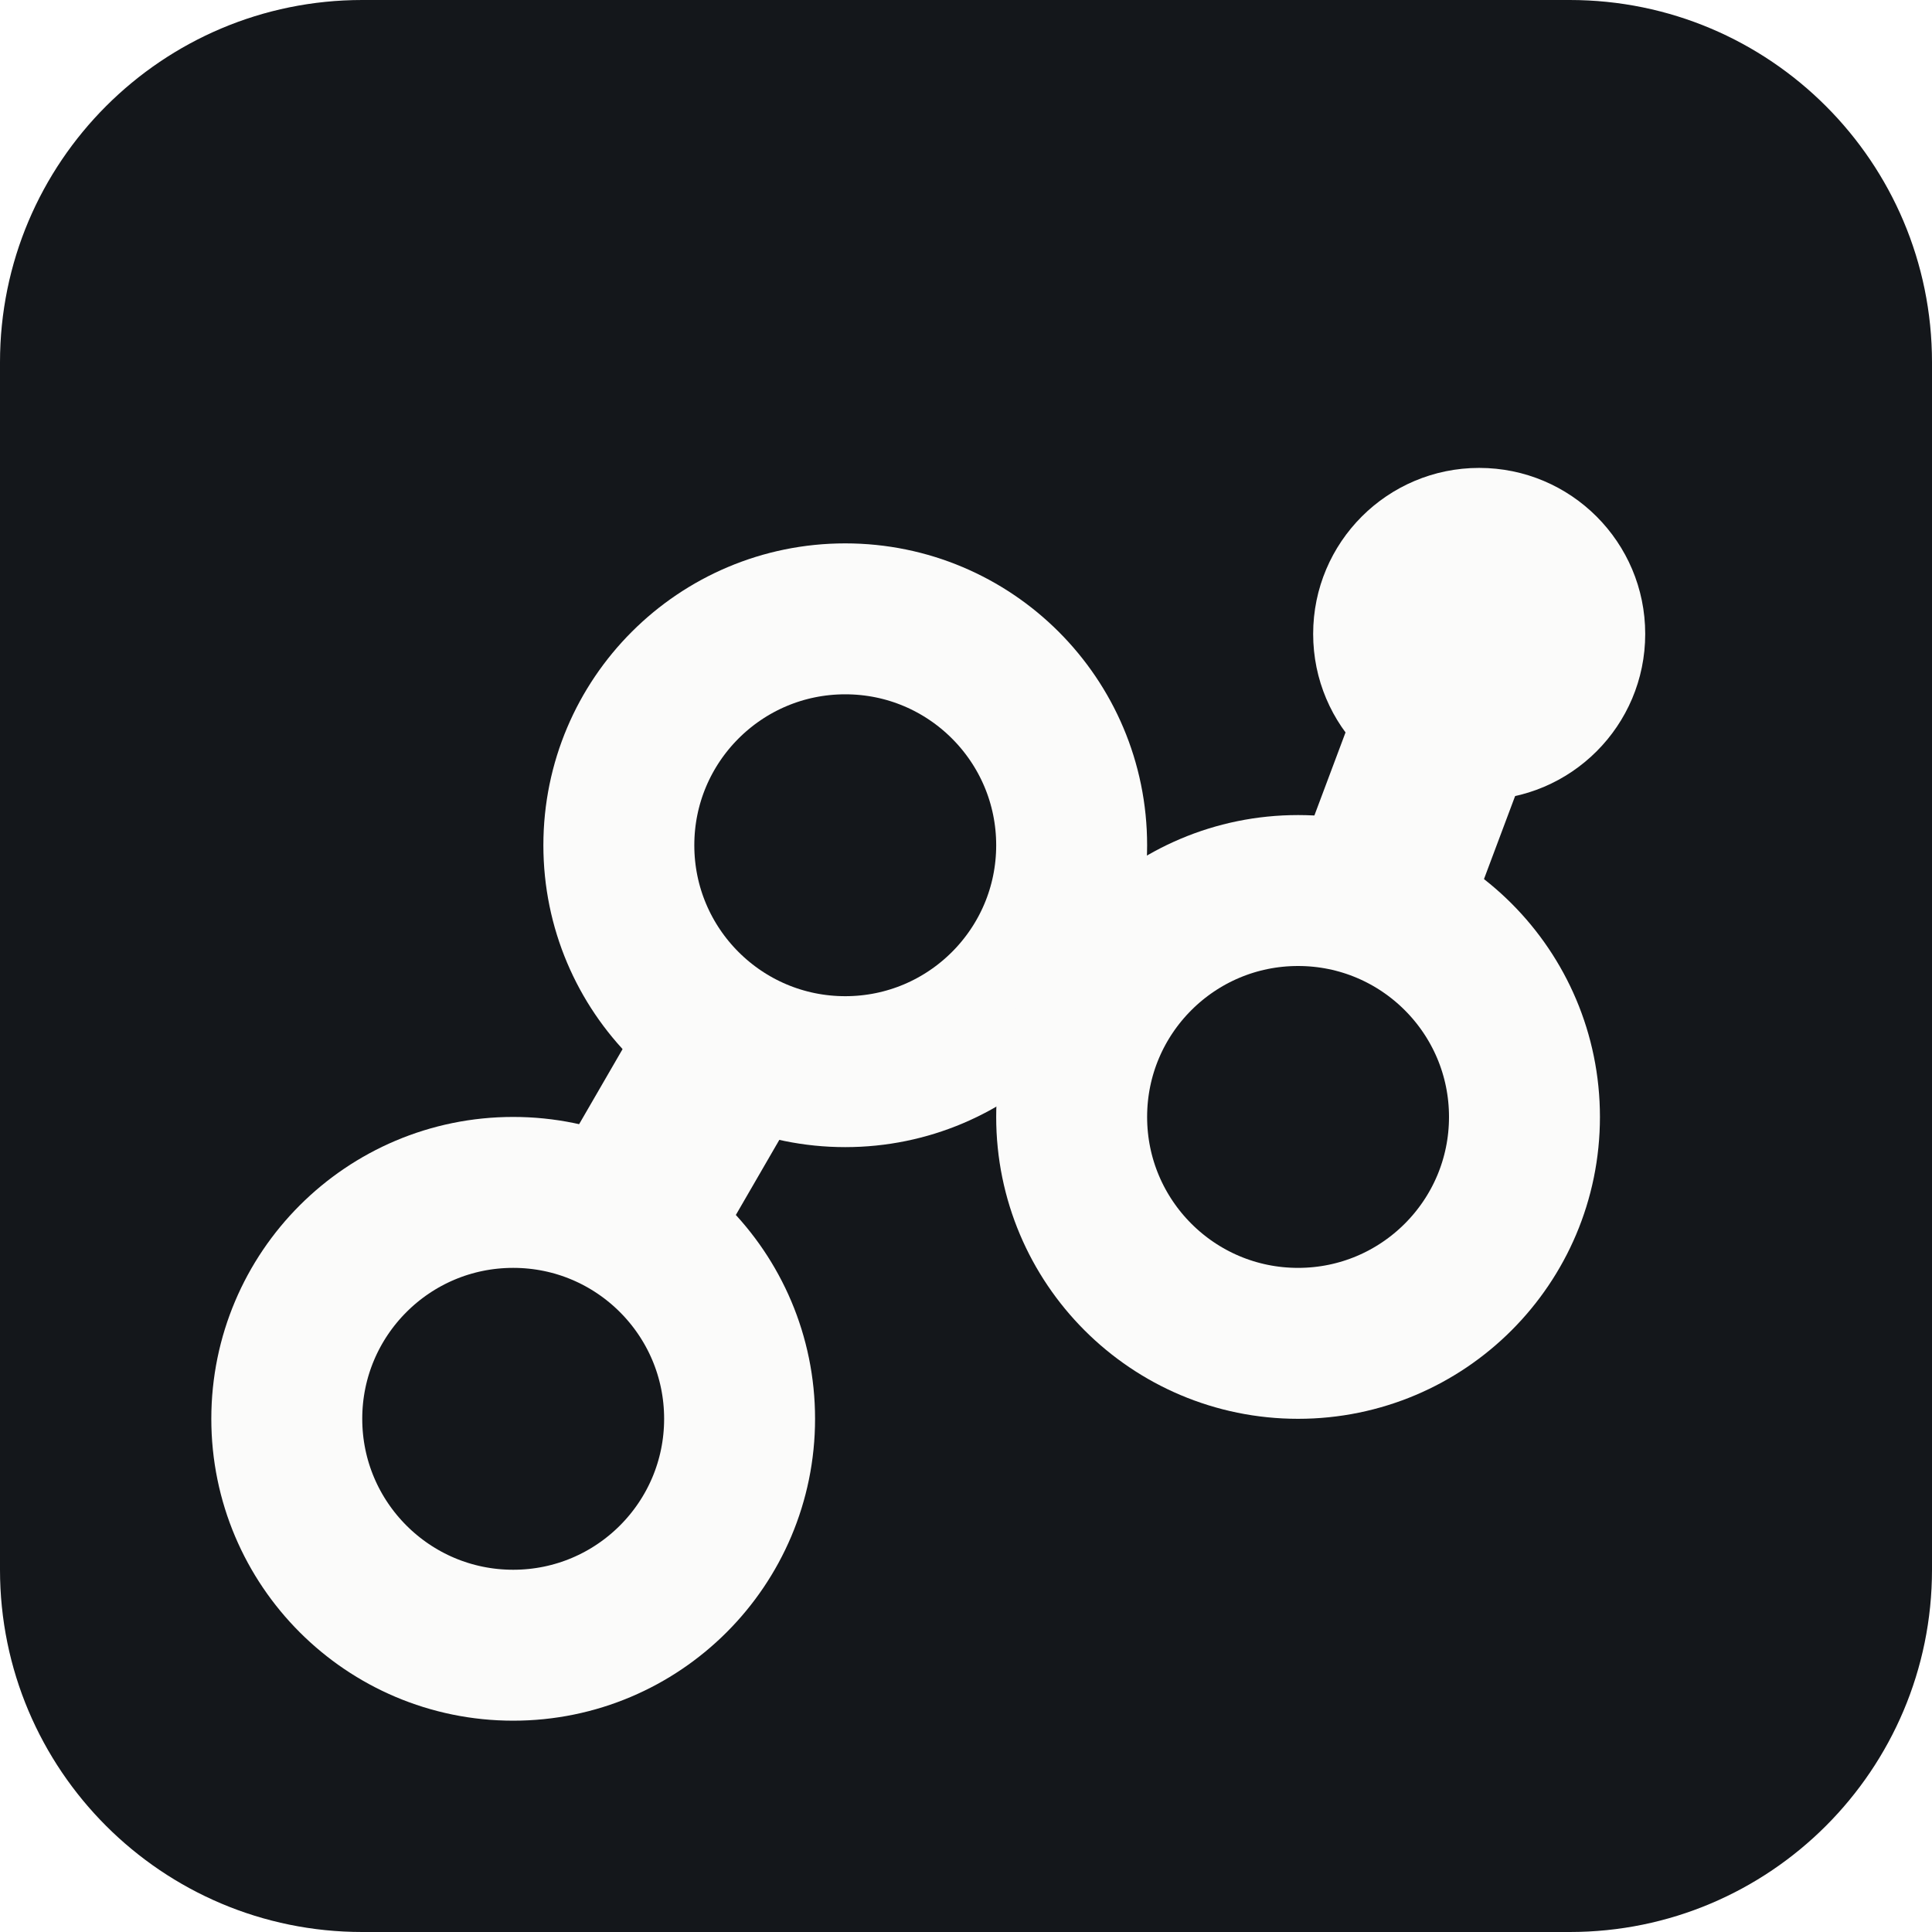
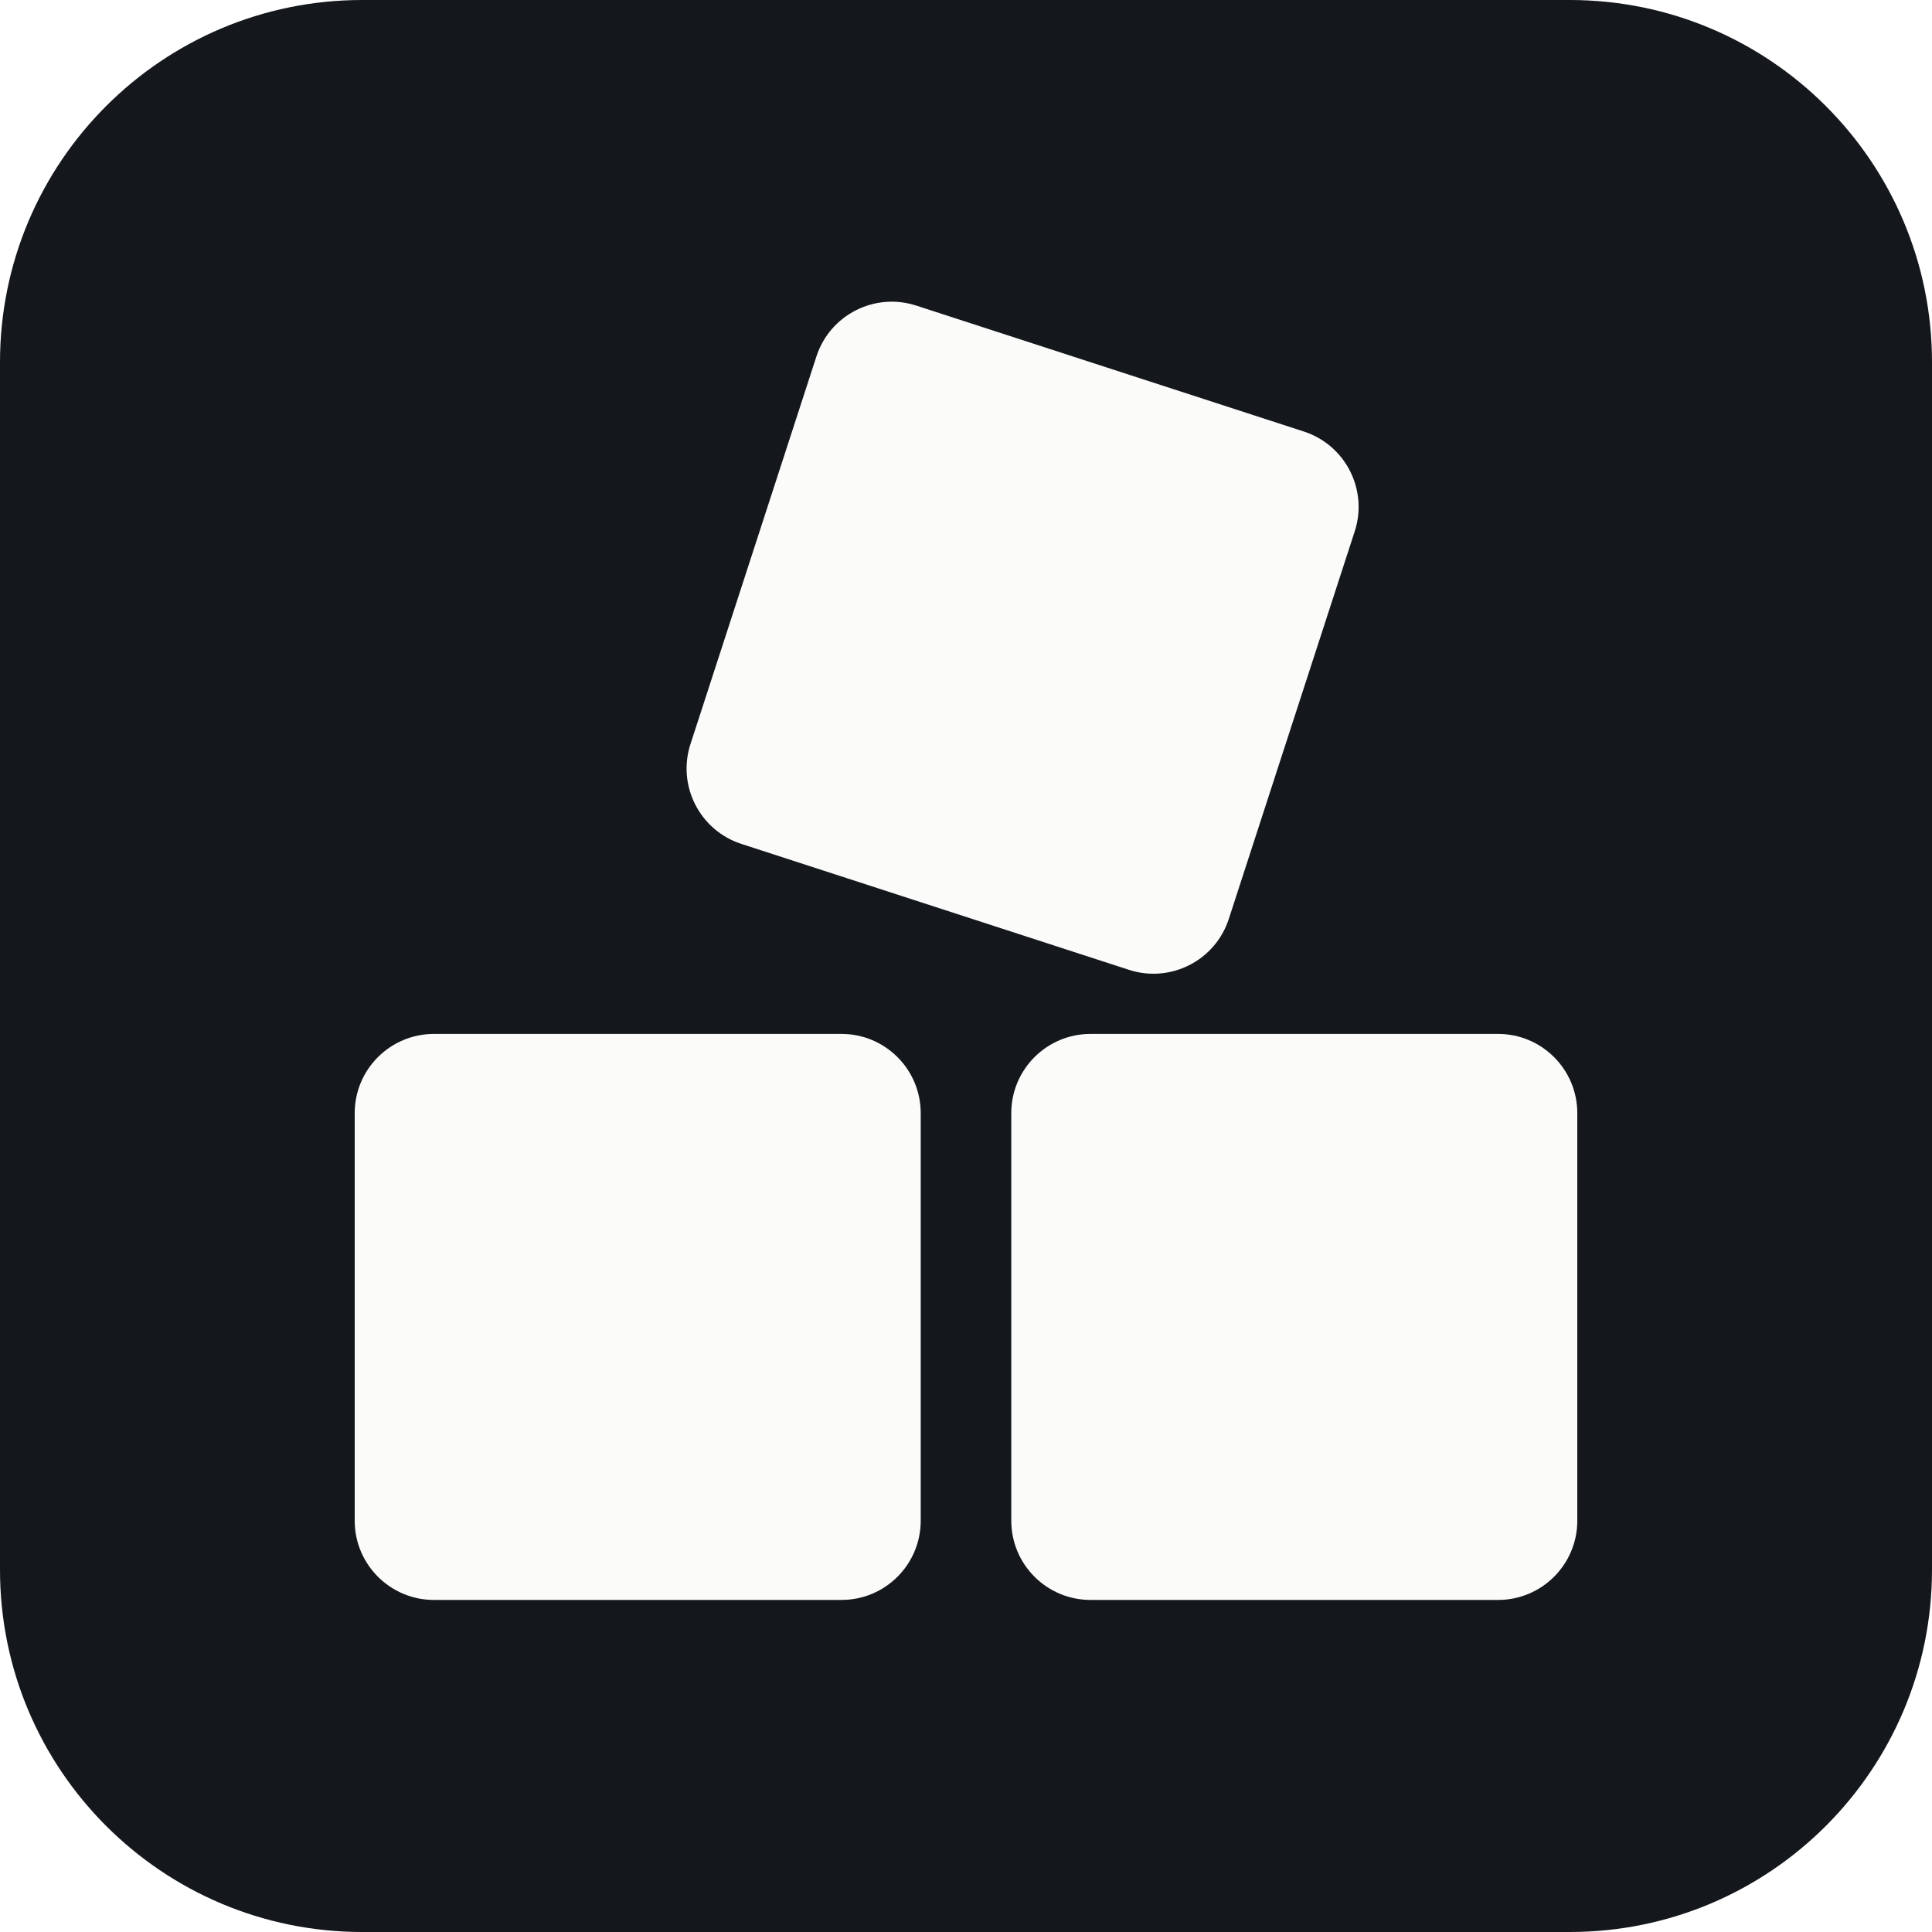
<svg xmlns="http://www.w3.org/2000/svg" viewBox="0 0 64 64" role="img" aria-labelledby="favicon-title">
  <rect width="64" height="64" rx="12" fill="#14171b" />
-   <path d="M17 47 28 28l15 9 6-16" fill="none" stroke="#fbfbfa" stroke-linecap="round" stroke-linejoin="round" stroke-width="6" />
-   <circle cx="17" cy="47" r="7.5" fill="#14171b" stroke="#fbfbfa" stroke-width="5" />
-   <circle cx="28" cy="28" r="7.5" fill="#14171b" stroke="#fbfbfa" stroke-width="5" />
-   <circle cx="43" cy="37" r="7.5" fill="#14171b" stroke="#fbfbfa" stroke-width="5" />
-   <circle cx="49" cy="21" r="5.5" fill="#fbfbfa" />
+   <g fill="#fbfbfa" transform="translate(8 8) scale(.75)">
+     <rect x="5" y="35" width="25" height="25" rx="3.5" />
+     <rect x="34" y="35" width="25" height="25" rx="3.5" />
+     <rect x="22" y="5" width="25" height="25" rx="3.5" transform="rotate(18 34.5 17.5)" />
+   </g>
</svg>
